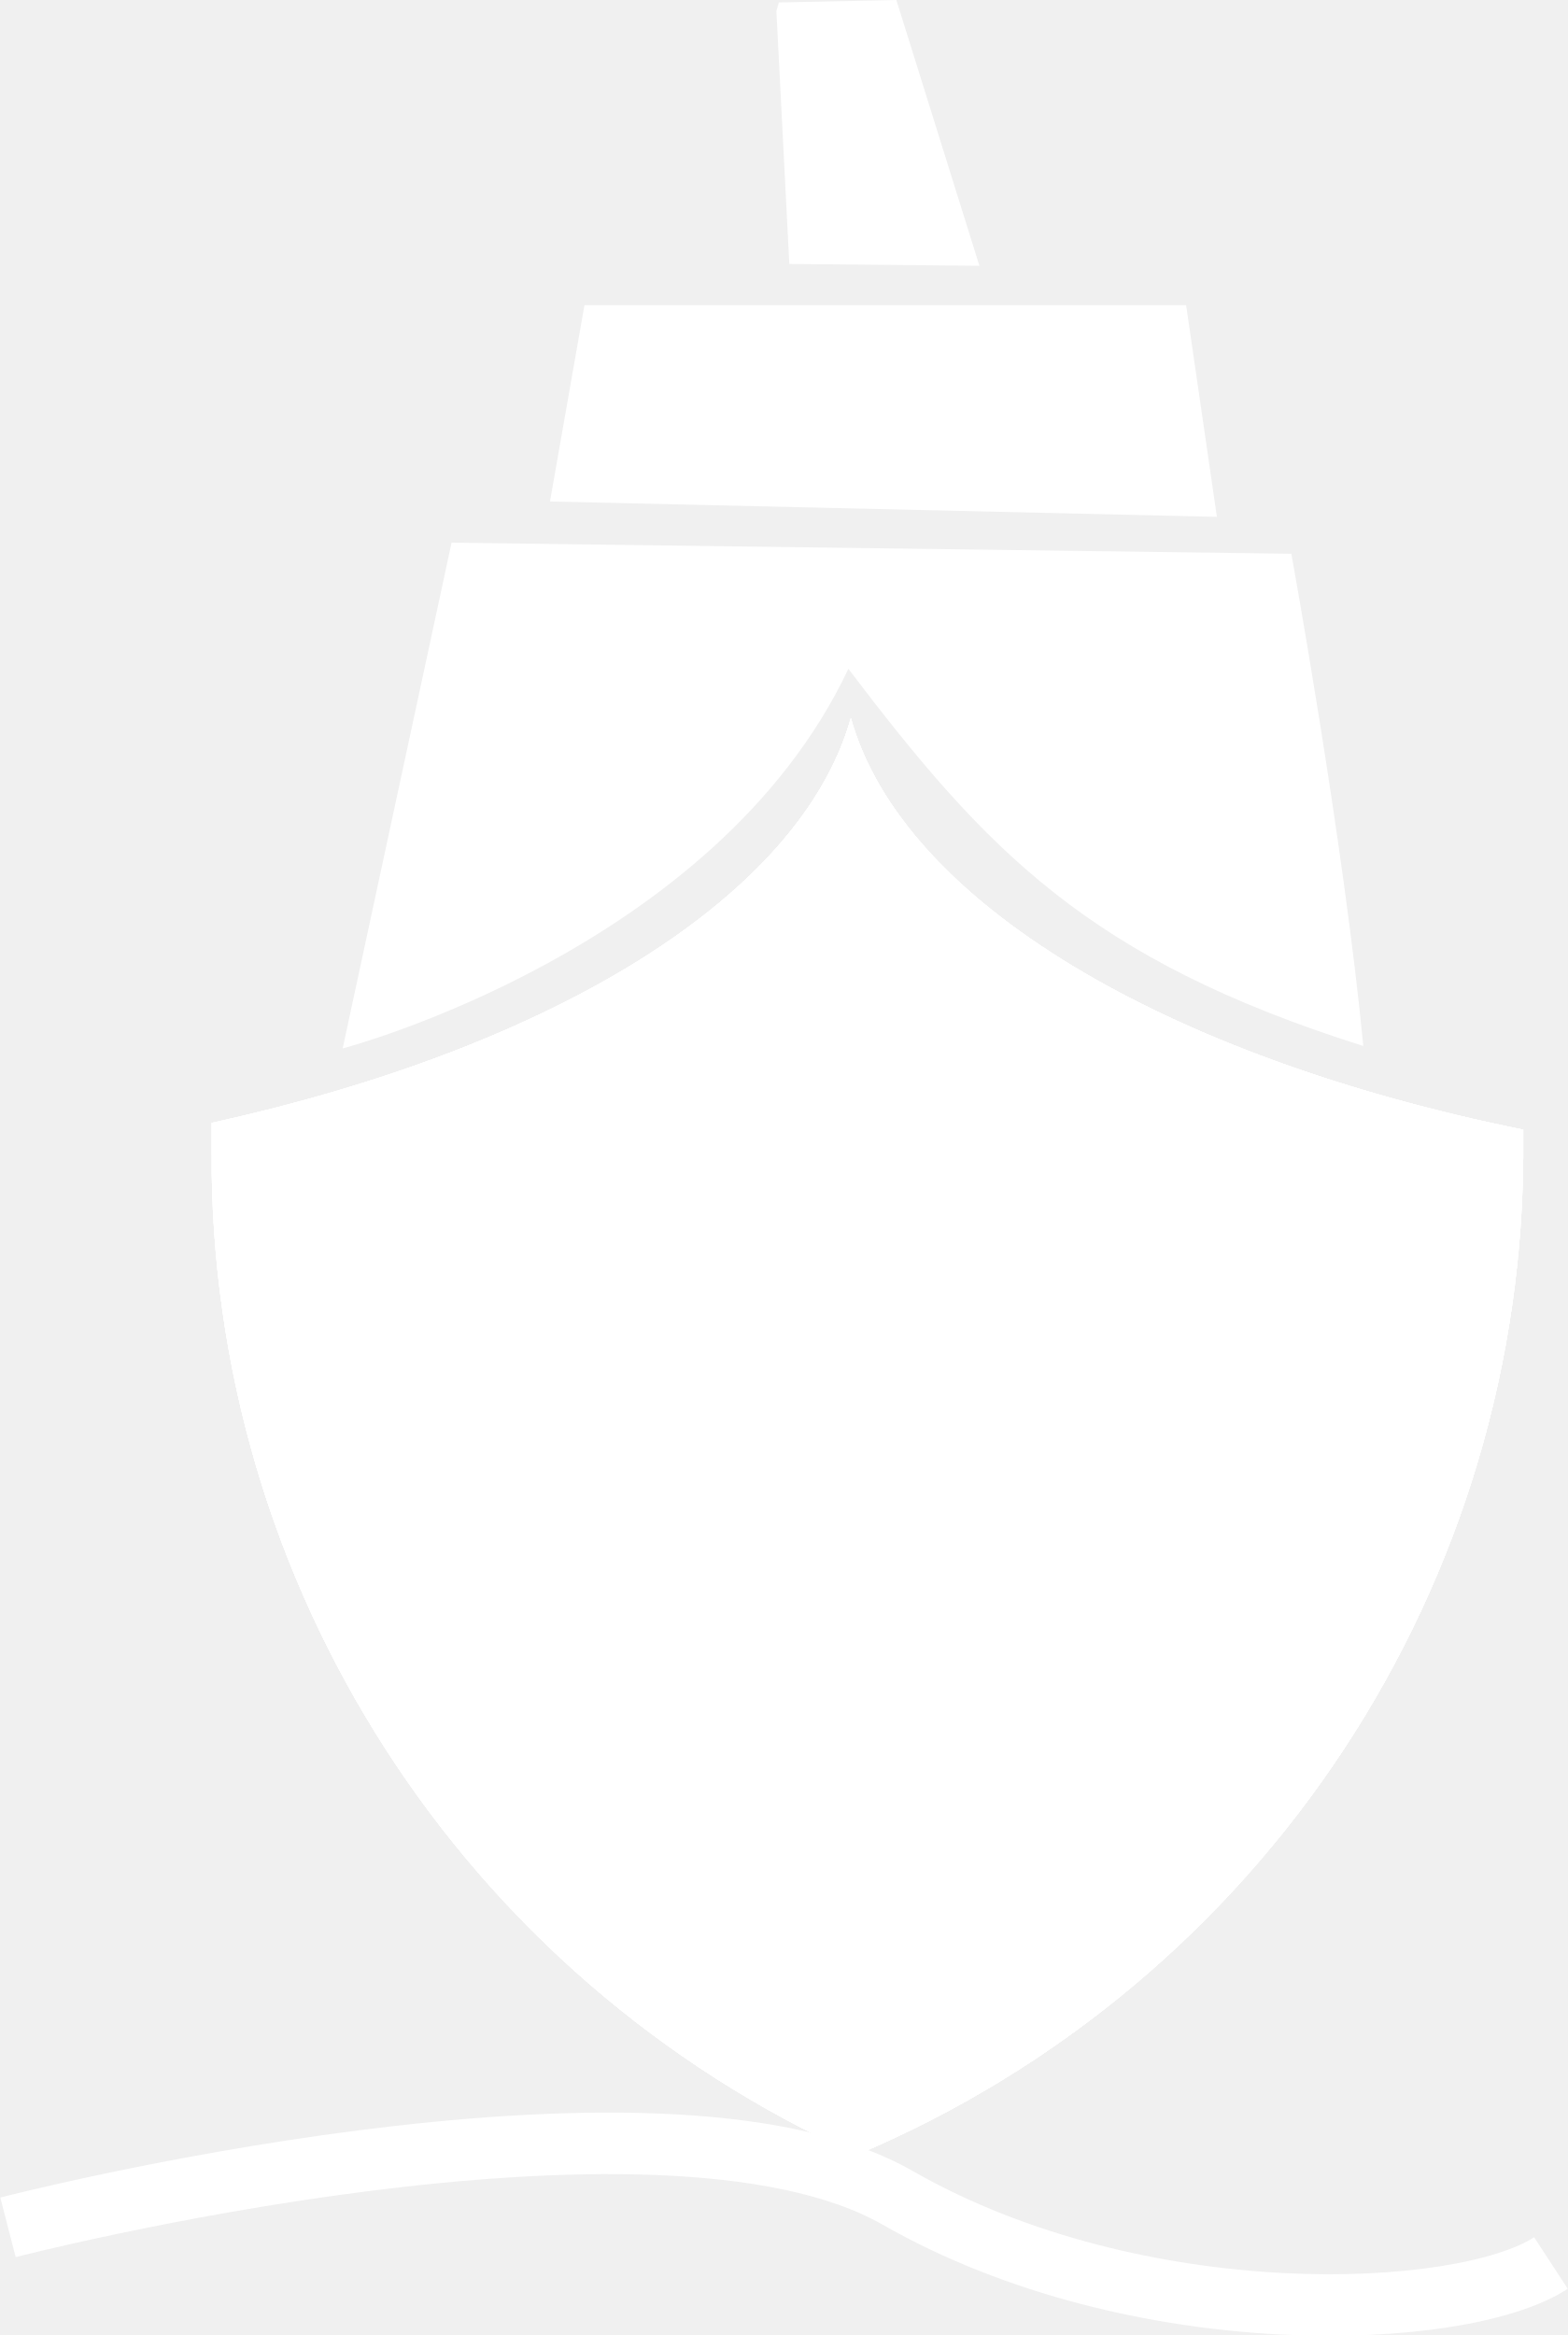
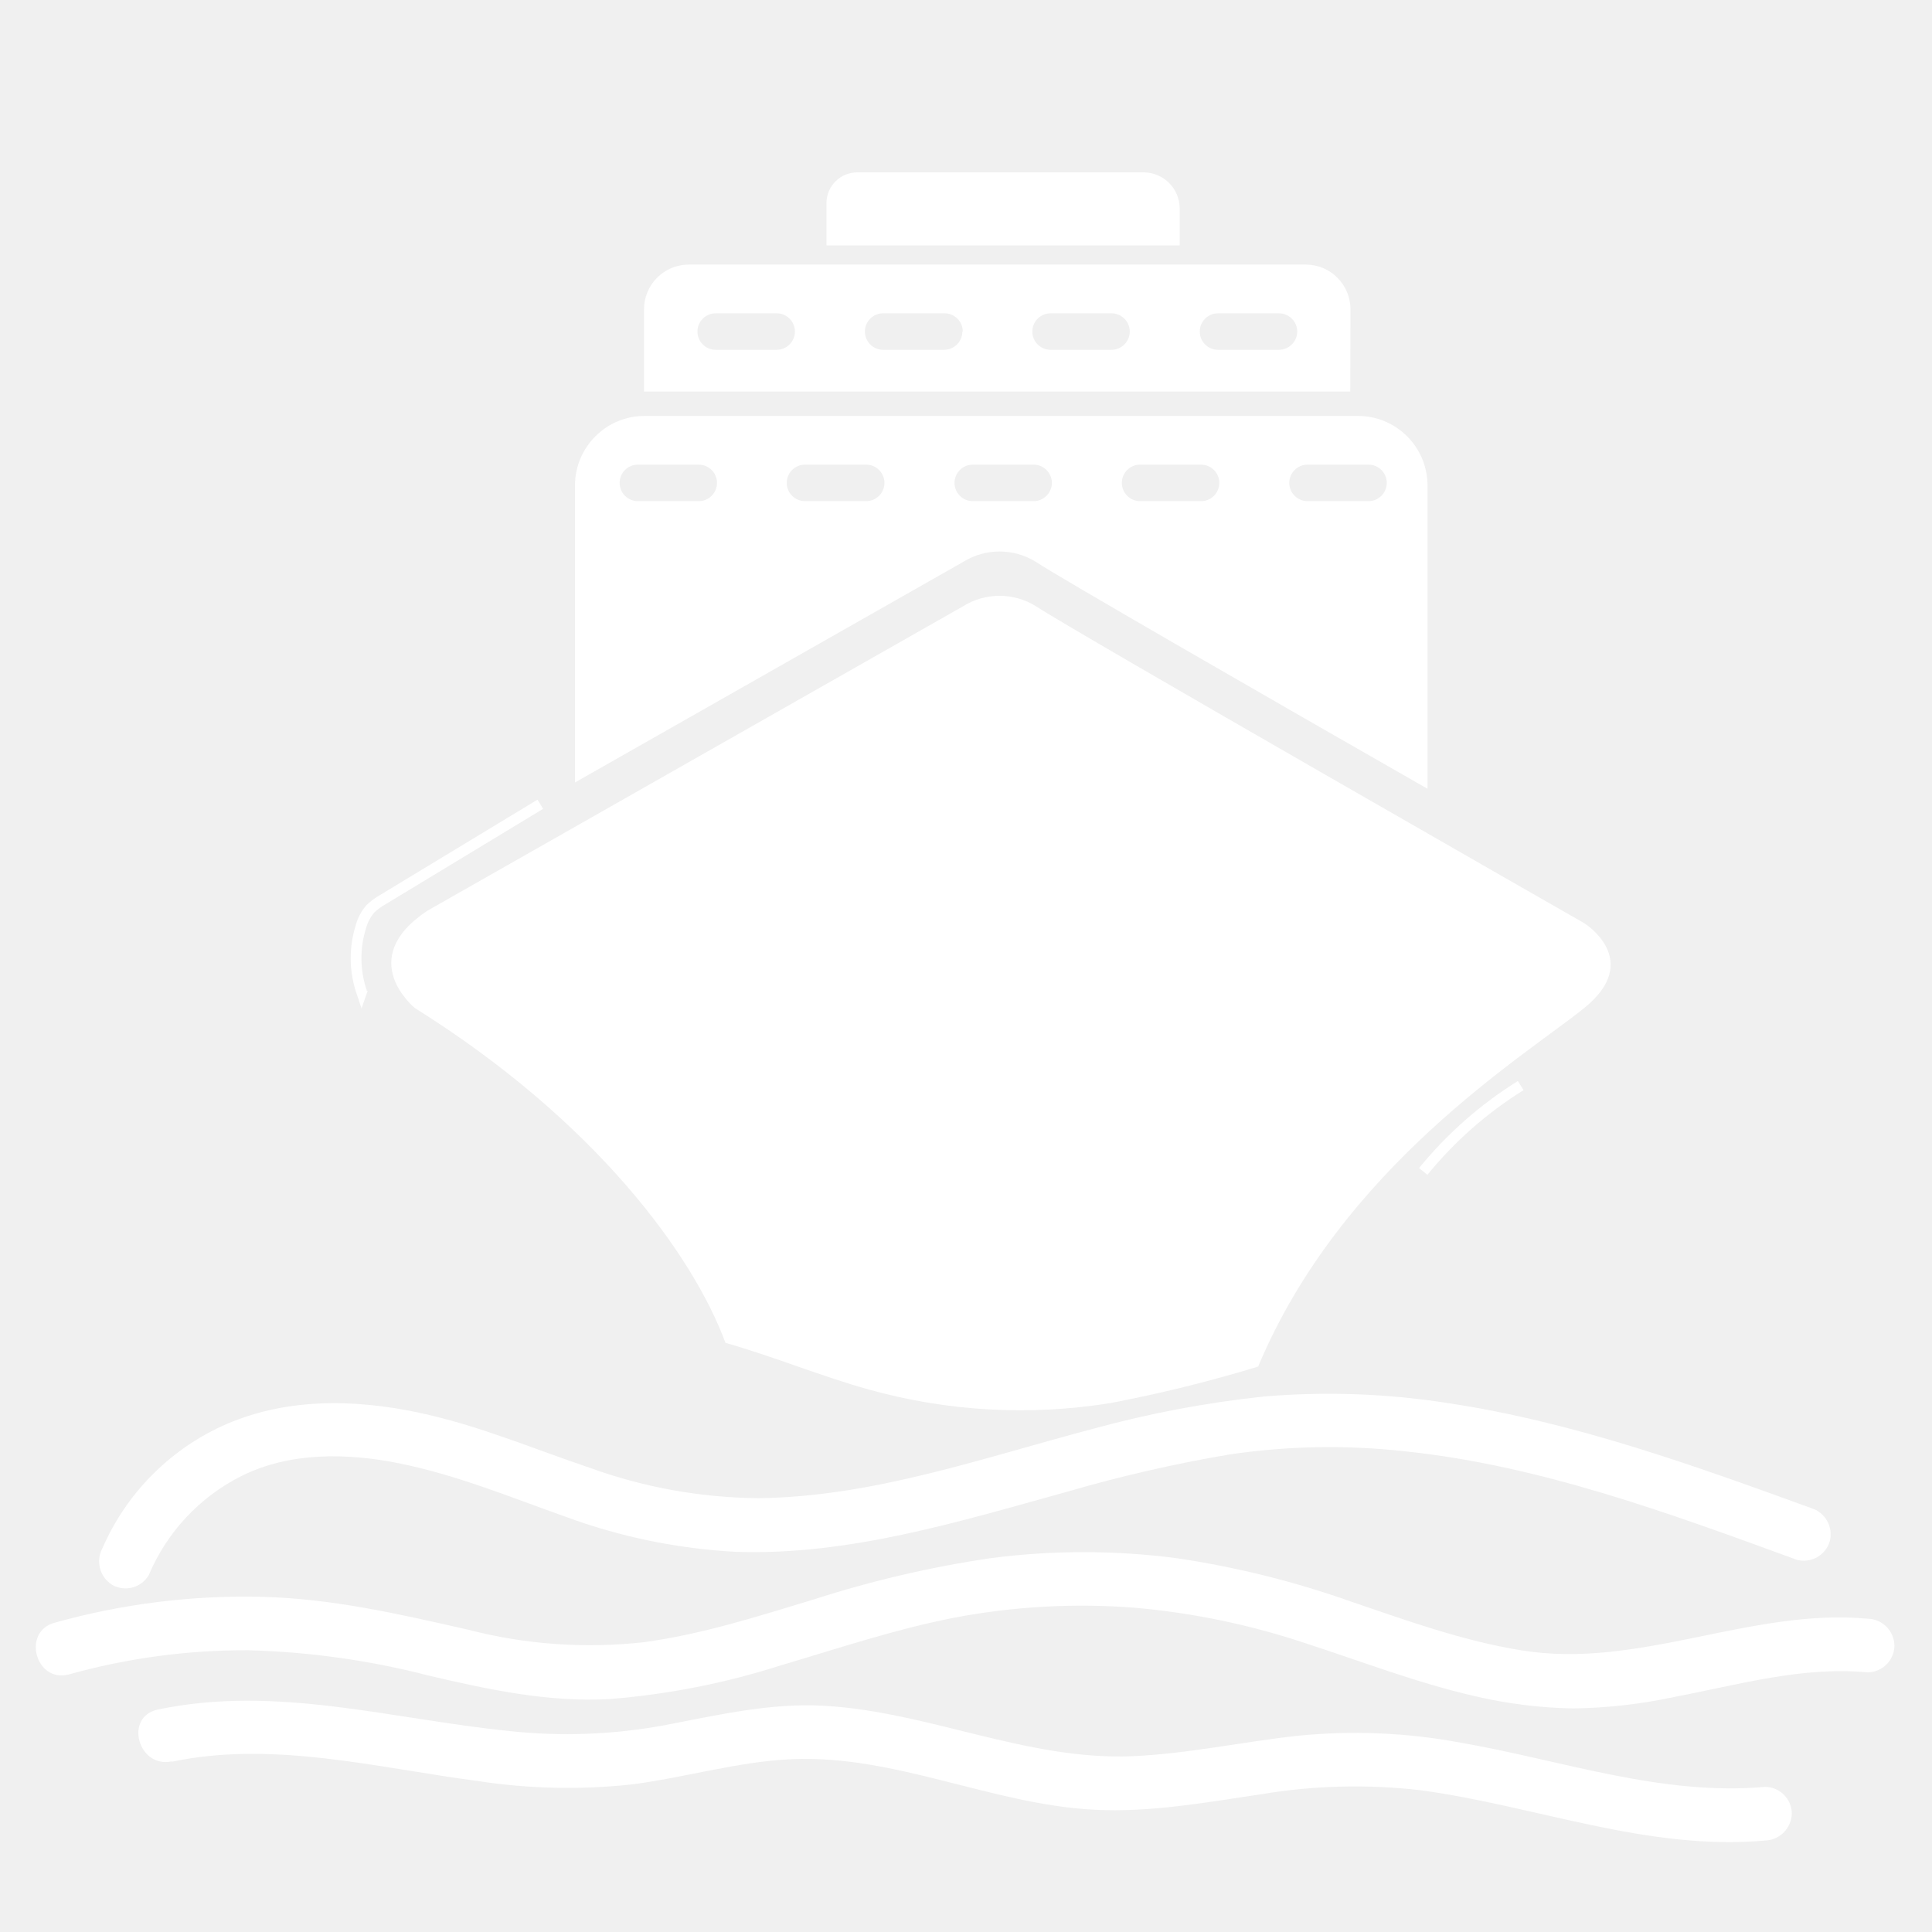
- <svg xmlns="http://www.w3.org/2000/svg" width="25.48" height="37.95" viewBox="0 0 25.48 37.95">
-   <path d="M21.43,12.94" transform="translate(-7.33 -1.28)" style="fill:none;stroke:#231f20;stroke-miterlimit:10;stroke-width:0.25px" />
-   <path d="M32.09,19.64v.21A17.73,17.73,0,0,1,21.26,36.3,17.77,17.77,0,0,1,10.77,20c0-.16,0-.32,0-.47,5.55-1.22,9.57-3.67,10.39-6.58C22,15.94,26.27,18.46,32.09,19.64Z" transform="translate(-7.33 -1.28)" style="fill:#fff" />
-   <path d="M21.43,12.94" transform="translate(-7.33 -1.28)" style="fill:none;stroke:#231f20;stroke-miterlimit:10;stroke-width:0.25px" />
-   <path d="M32.09,19.64v.21A17.73,17.73,0,0,1,21.26,36.3,17.77,17.77,0,0,1,10.77,20c0-.16,0-.32,0-.47,5.55-1.22,9.57-3.67,10.39-6.58C22,15.94,26.27,18.46,32.09,19.64Z" transform="translate(-7.33 -1.28)" style="fill:#fff" />
-   <path d="M21.43,12.94" transform="translate(-7.33 -1.28)" style="fill:none;stroke:#231f20;stroke-miterlimit:10;stroke-width:0.25px" />
-   <path d="M32.09,19.64v.21A17.73,17.73,0,0,1,21.26,36.3,17.77,17.77,0,0,1,10.77,20c0-.16,0-.32,0-.47,5.55-1.22,9.57-3.67,10.39-6.58C22,15.94,26.27,18.46,32.09,19.64Z" transform="translate(-7.33 -1.28)" style="fill:#fff" />
-   <path d="M32.09,19.64v.21A17.73,17.73,0,0,1,21.26,36.3,17.77,17.77,0,0,1,10.77,20c0-.16,0-.32,0-.47,5.55-1.22,9.57-3.67,10.39-6.58C22,15.94,26.27,18.46,32.09,19.64Z" transform="translate(-7.33 -1.28)" style="fill:#fff" />
-   <path d="M12.9,18.32s6.06-1.59,8.22-6.17c2.24,2.95,3.9,4.72,8.37,6.13-.32-3.33-1.17-8-1.17-8L14.67,10.1Z" transform="translate(-7.33 -1.28)" style="fill:#fff" />
-   <polygon points="8.94 8.15 19.78 8.4 19.28 4.96 9.5 4.96 8.94 8.15" style="fill:#fff" />
-   <polygon points="12.66 0.04 14.57 0 15.92 4.32 12.83 4.29 12.62 0.18 12.66 0.04" style="fill:#fff" />
-   <path d="M7.46,37.48S18,34.76,21.92,37s9.18,2,10.62,1.06" transform="translate(-7.33 -1.28)" style="fill:none;stroke:#fff;stroke-miterlimit:10" />
+ <svg xmlns="http://www.w3.org/2000/svg" width="180" height="180" viewBox="0 0 180 180">
+   <rect width="180" height="180" style="fill:none" />
+   <path d="M147.58,86S99.93,58.76,96.53,56.49a6.41,6.41,0,0,0-6.81,0L39.8,84.86c-6.8,4.53-1.13,9.07-1.13,9.07C55.57,104.5,64.6,117,67.59,125.11c4.49,1.27,8.87,3.1,13.36,4.35a52.51,52.51,0,0,0,22.5,1.26,130.48,130.48,0,0,0,13.77-3.4C125,108.74,142,98.42,147.58,93.93S147.58,86,147.58,86Z" style="fill:#fff" />
+   <path d="M126.5,38.75H60.06a6.49,6.49,0,0,0-6.49,6.49V72.9L89.72,52.36a6.41,6.41,0,0,1,6.81,0C98.69,53.8,118.65,65.29,133,73.49c0-.13,0-.26,0-.39V45.24A6.49,6.49,0,0,0,126.5,38.75ZM65.1,46.69H59.43a1.7,1.7,0,0,1,0-3.4H65.1a1.7,1.7,0,1,1,0,3.4Zm15.6,0H75a1.7,1.7,0,1,1,0-3.4H80.7a1.7,1.7,0,0,1,0,3.4Zm15.6,0H90.63a1.7,1.7,0,1,1,0-3.4H96.3a1.7,1.7,0,0,1,0,3.4Zm15.6,0h-5.68a1.7,1.7,0,0,1,0-3.4h5.68a1.7,1.7,0,0,1,0,3.4Zm15.6,0h-5.68a1.7,1.7,0,0,1,0-3.4h5.68a1.7,1.7,0,0,1,0,3.4Z" style="fill:#fff" />
+   <rect x="96.18" y="29.19" width="9.08" height="3.4" rx="1.7" style="fill:none" />
+   <rect x="111.78" y="29.19" width="9.08" height="3.4" rx="1.7" style="fill:none" />
+   <rect x="80.58" y="29.19" width="9.08" height="3.4" rx="1.7" style="fill:none" />
+   <rect x="64.98" y="29.19" width="9.08" height="3.4" rx="1.7" style="fill:none" />
+   <path d="M125.82,28.82a4.17,4.17,0,0,0-4.17-4.17H64.19A4.17,4.17,0,0,0,60,28.82v7.66h65.8ZM74.06,30.89a1.7,1.7,0,0,1-1.7,1.7H66.68a1.7,1.7,0,0,1-1.7-1.7h0a1.7,1.7,0,0,1,1.7-1.7h5.68a1.7,1.7,0,0,1,1.7,1.7Zm15.6,0a1.7,1.7,0,0,1-1.7,1.7H82.28a1.7,1.7,0,0,1-1.7-1.7h0a1.7,1.7,0,0,1,1.7-1.7H88a1.7,1.7,0,0,1,1.7,1.7Zm15.6,0a1.71,1.71,0,0,1-1.71,1.7H97.88a1.7,1.7,0,0,1-1.7-1.7h0a1.7,1.7,0,0,1,1.7-1.7h5.67a1.71,1.71,0,0,1,1.71,1.7Zm15.6,0a1.71,1.71,0,0,1-1.71,1.7h-5.67a1.7,1.7,0,0,1-1.7-1.7h0a1.7,1.7,0,0,1,1.7-1.7h5.67a1.71,1.71,0,0,1,1.71,1.7Z" style="fill:#fff" />
+   <path d="M79.88,16.06h26.66a3.37,3.37,0,0,1,3.37,3.37v3.43a0,0,0,0,1,0,0H77a0,0,0,0,1,0,0V18.92A2.87,2.87,0,0,1,79.88,16.06Z" style="fill:#fff" />
+   <path d="M50.34,74.93,35.66,83.82a5.72,5.72,0,0,0-1.16.86,4.26,4.26,0,0,0-.88,1.67,9.8,9.8,0,0,0,.07,6.06l.09-.26" style="fill:none;stroke:#fff;stroke-miterlimit:10" />
+   <path d="M141.68,101.14a36.84,36.84,0,0,0-9.08,8" style="fill:none;stroke:#fff;stroke-miterlimit:10" />
+   <path d="M13.86,146.75a18.27,18.27,0,0,1,8.63-9.23c4.52-2.26,9.88-2.16,14.72-1.18,5.36,1.08,10.42,3.18,15.56,5a54.09,54.09,0,0,0,15.79,3.24c10.53.36,20.77-2.81,30.8-5.58a134.48,134.48,0,0,1,15.18-3.49,63.62,63.62,0,0,1,16.31-.3c12.62,1.31,24.72,5.79,36.55,10.11a2.52,2.52,0,0,0,3.08-1.74,2.56,2.56,0,0,0-1.75-3.08c-11-4-22.1-8-33.72-9.76a71.67,71.67,0,0,0-17.25-.63,99.88,99.88,0,0,0-15.89,3c-10.23,2.69-20.49,6.35-31.18,6.47A47.11,47.11,0,0,1,55,136.77c-5.31-1.79-10.5-4-16-5.16-6.14-1.3-12.55-1.38-18.35,1.27A22.35,22.35,0,0,0,9.55,144.23a2.58,2.58,0,0,0,.89,3.42,2.51,2.51,0,0,0,3.42-.9Z" style="fill:#fff" />
+   <path d="M6.43,156a61.12,61.12,0,0,1,16.69-2.25,74.93,74.93,0,0,1,16.78,2.35c5.54,1.3,11.14,2.51,16.86,2.2a70.69,70.69,0,0,0,16.08-3.17c5.31-1.57,10.58-3.34,16-4.4a63.42,63.42,0,0,1,16.9-.94,69.4,69.4,0,0,1,16.11,3.38c5.14,1.67,10.21,3.63,15.49,4.84a43,43,0,0,0,9.25,1.16A47.8,47.8,0,0,0,156,158.1c6-1.14,11.86-2.86,18-2.29a2.52,2.52,0,0,0,2.5-2.5,2.55,2.55,0,0,0-2.5-2.5c-10.94-1-21.28,4.73-32.25,2.95-5.41-.87-10.58-2.74-15.75-4.5a86.56,86.56,0,0,0-16.48-4.1,66.89,66.89,0,0,0-17.14,0A101.94,101.94,0,0,0,75.87,149c-5.21,1.58-10.47,3.27-15.88,4a45.32,45.32,0,0,1-16.44-1.18c-6.39-1.45-12.68-2.9-19.26-3.05a65.74,65.74,0,0,0-19.18,2.41C2,152,3.32,156.84,6.43,156Z" style="fill:#fff" />
+   <path d="M16,164.14c9.46-2,19.16.57,28.56,1.8a55.23,55.23,0,0,0,14.3.31c5-.64,9.87-2.13,14.9-2.35,9.64-.43,18.64,4.22,28.21,4.71,5.23.27,10.42-.69,15.57-1.45a52.74,52.74,0,0,1,14.79-.37c10.73,1.44,21.12,5.67,32.11,4.69a2.58,2.58,0,0,0,2.5-2.5,2.51,2.51,0,0,0-2.5-2.5c-9.69.86-18.94-2.49-28.36-4.12a53.38,53.38,0,0,0-15.19-.64c-5.13.56-10.2,1.67-15.36,1.9-9.84.42-18.91-4.11-28.64-4.69-5.09-.31-10.06.87-15,1.81a50.09,50.09,0,0,1-14.41.54c-11-1.11-21.77-4.33-32.79-2-3.15.68-1.82,5.5,1.33,4.82Z" style="fill:#fff" />
</svg>
